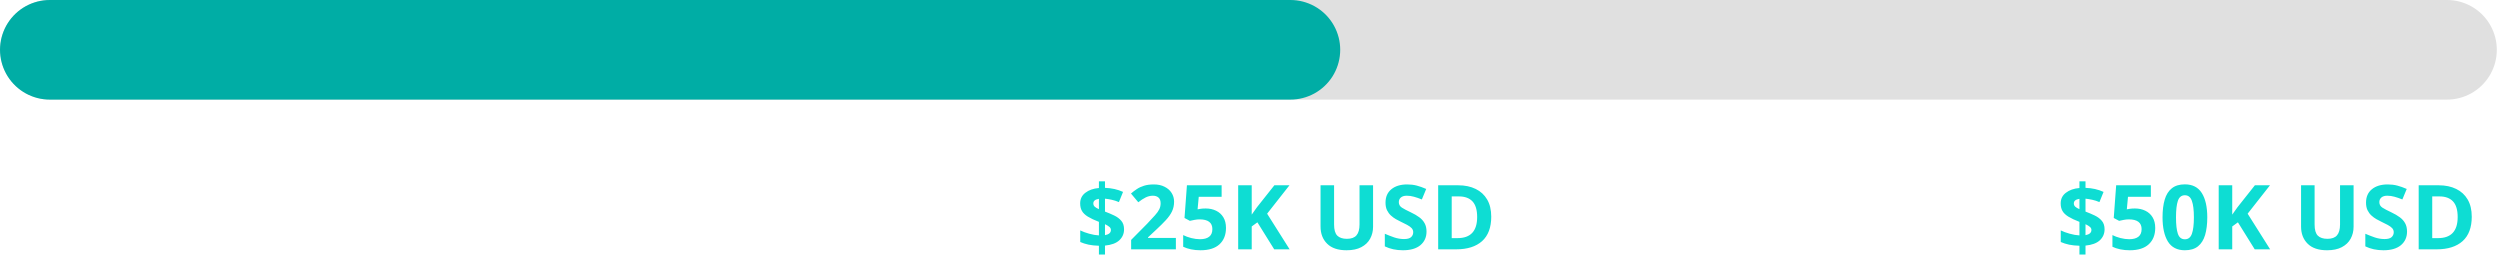
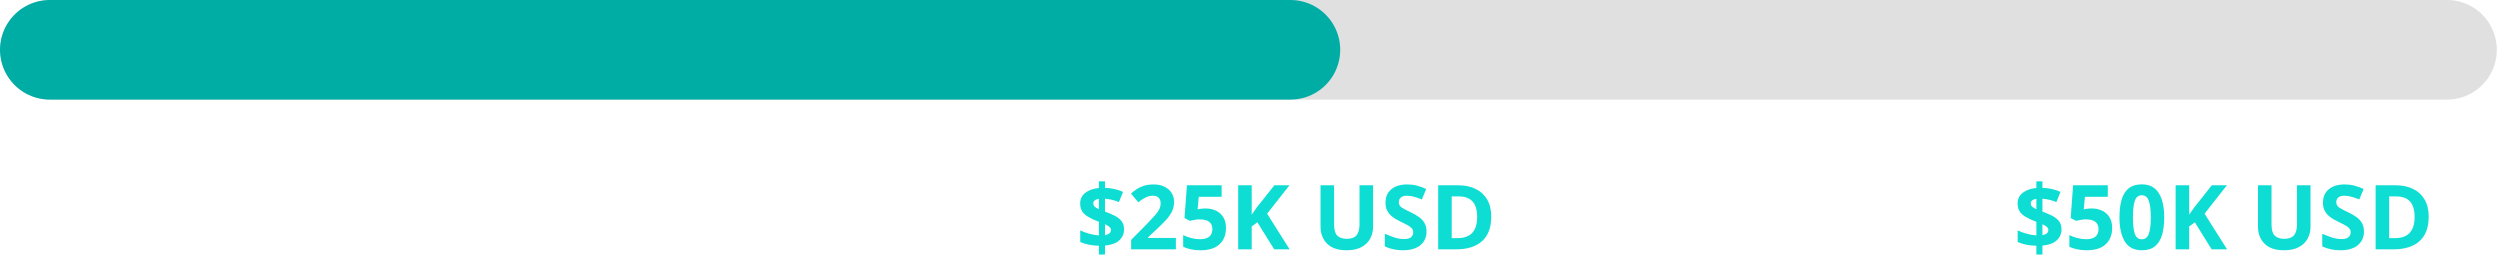
<svg xmlns="http://www.w3.org/2000/svg" width="502.024" height="54.067" viewBox="0 0 502.024 54.067">
  <g id="funding-goal-progress-vis-small" transform="translate(4.375 -131.189)">
    <line id="funding-goal-bar" x2="481.323" transform="translate(5.685 141.189)" fill="none" stroke="#e0e0e0" stroke-linecap="round" stroke-width="20" />
    <line id="funding-progress-bar" x2="249.127" transform="translate(5.625 141.189)" fill="none" stroke="#00ada5" stroke-linecap="round" stroke-width="20" />
    <text id="_25K_USD" data-name="$25K USD" transform="translate(211.752 181.256)" fill="#0eddd3" font-size="18" font-family="Satoshi-Bold, Satoshi" font-weight="700">
      <tspan x="0" y="0">$25K USD</tspan>
    </text>
-     <text id="_50K_USD" data-name="$50K USD" transform="translate(408.649 181.256)" fill="#0eddd3" font-size="18" font-family="Satoshi-Bold, Satoshi" font-weight="700">
+     <text id="_50K_USD" data-name="$50K USD" transform="translate(400 181.256)" fill="#0eddd3" font-size="18" font-family="Satoshi-Bold, Satoshi" font-weight="700">
      <tspan x="0" y="0">$50K USD</tspan>
    </text>
  </g>
</svg>
